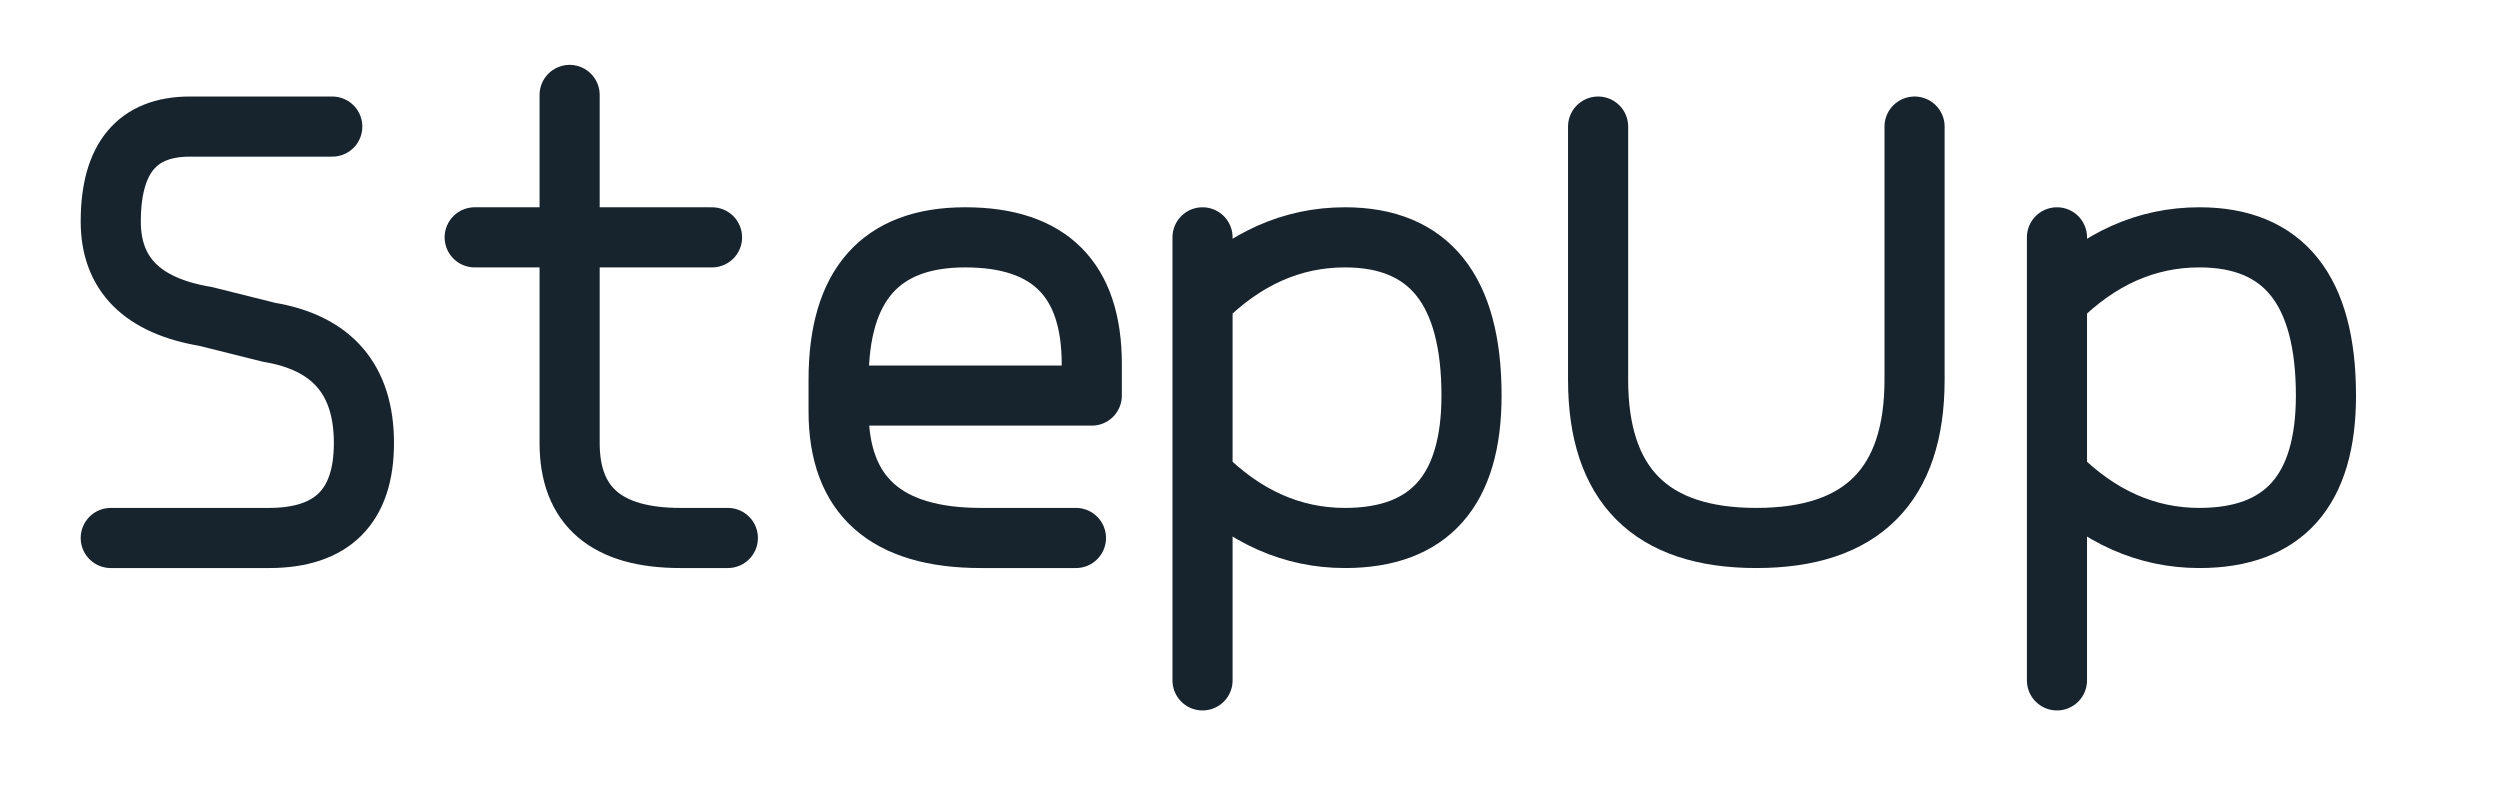
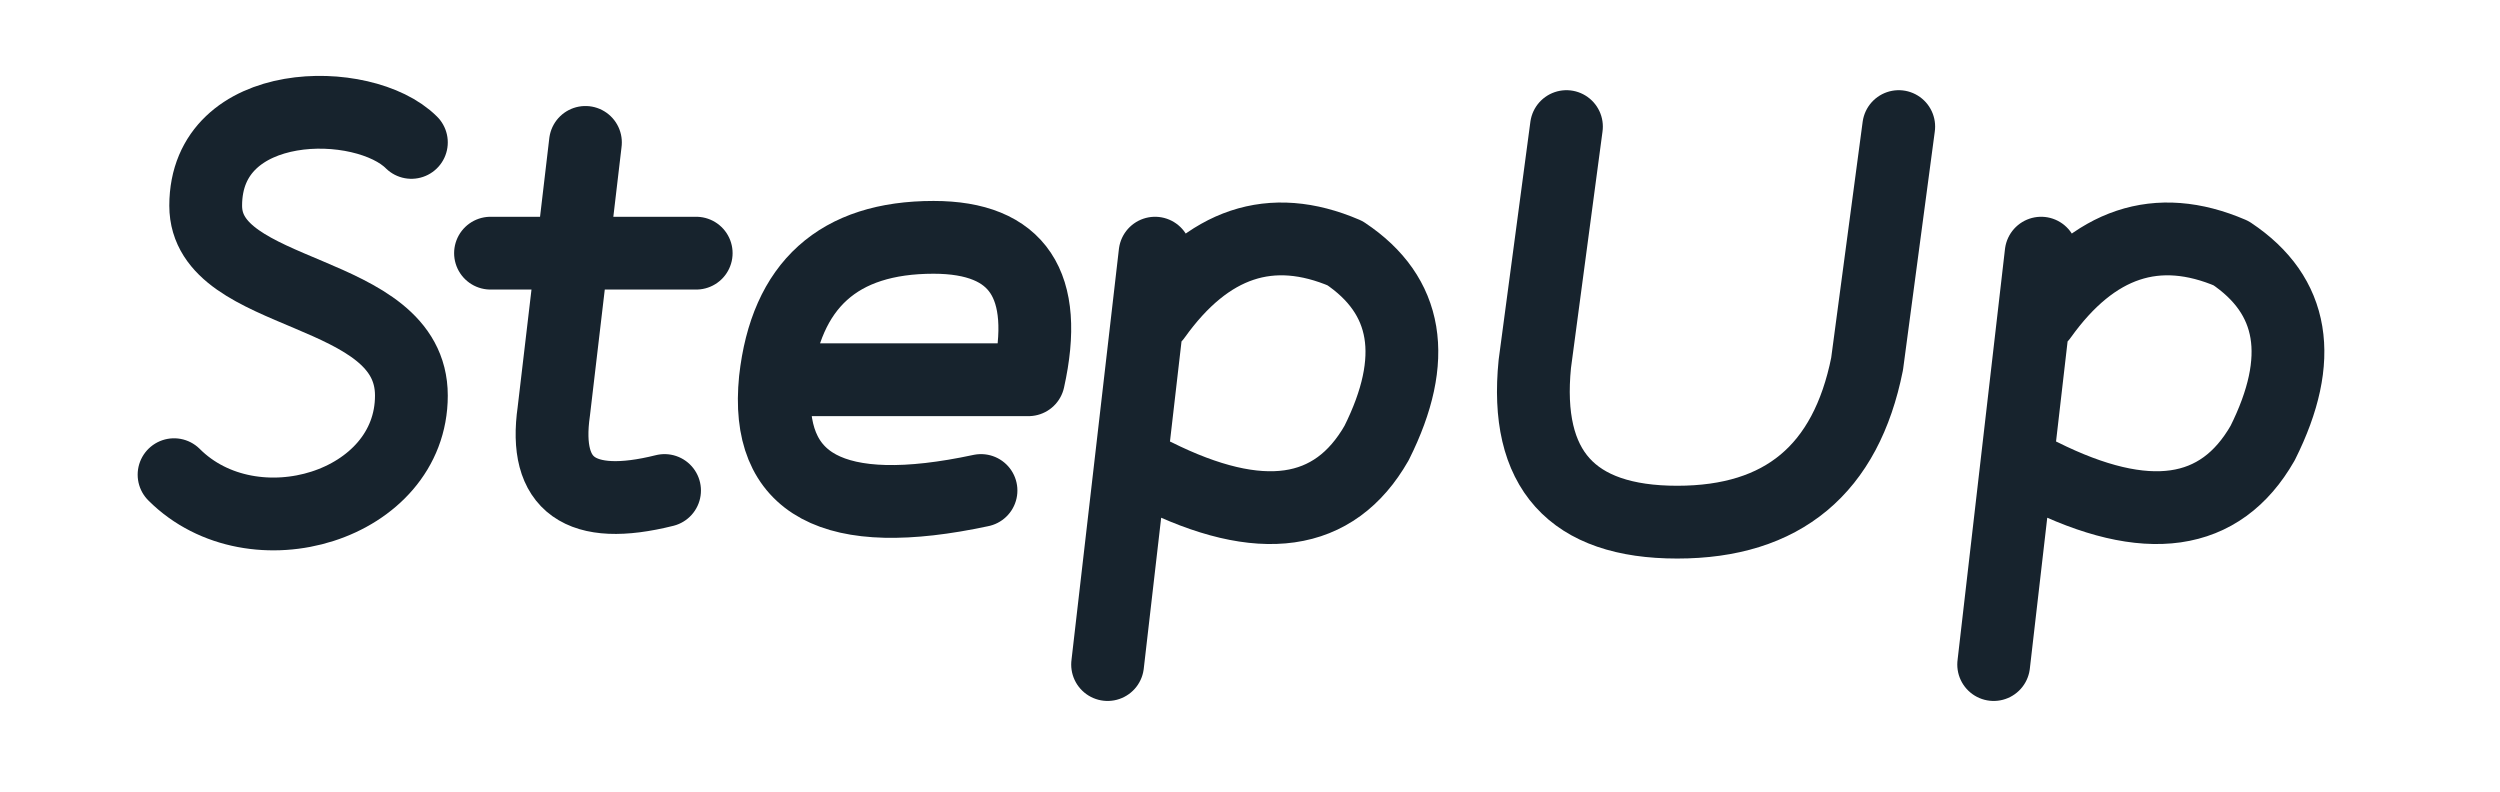
<svg xmlns="http://www.w3.org/2000/svg" viewBox="0 0 158 50">
-   <g transform="translate(4 1)">
-     <g fill="none" stroke="#17232D" stroke-width="3.8" stroke-linecap="round" stroke-linejoin="round">
-       <path d="M17 7H8Q3 7 3 13Q3 18 9 19L13 20Q19 21 19 27Q19 33 13 33H3" transform="translate(0 0)" />
-       <path d="M8 5V27Q8 33 15 33H18 M2 14H17" transform="translate(24 0)" />
-       <path d="M3 24H19V22Q19 14 11 14Q3 14 3 23V25Q3 33 12 33H18" transform="translate(46 0)" />
-       <path d="M3 42V14 M3 18Q7 14 12 14Q20 14 20 24Q20 33 12 33Q7 33 3 29" transform="translate(69 0)" />
-       <path d="M3 7V23Q3 33 13 33Q23 33 23 23V7" transform="translate(94 0)" />
-       <path d="M3 42V14 M3 18Q7 14 12 14Q20 14 20 24Q20 33 12 33Q7 33 3 29" transform="translate(123 0)" />
-     </g>
+   <g transform="translate(8 1)" fill="none" stroke="#17232D" stroke-width="4.6" stroke-linecap="round" stroke-linejoin="round">
+     <path d="M18 8C15 5 5 5 5 12C5 18 18 17 18 24C18 31 8 34 3 29" />
+     <path d="M29 8L27 25Q26 32 34 30M23 15H36" />
+     <path d="M42 23H57Q59 14 51 14Q42 14 41 23Q40 33 54 30" />
+     <path d="M65 15L62 41M65 19Q70 12 77 15Q83 19 79 27Q75 34 65 29" />
+     <path d="M91 7L89 22Q88 32 98 32Q108 32 110 22L112 7" />
+     <path d="M121 15L118 41M121 19Q126 12 133 15Q139 19 135 27Q131 34 121 29" />
  </g>
</svg>
